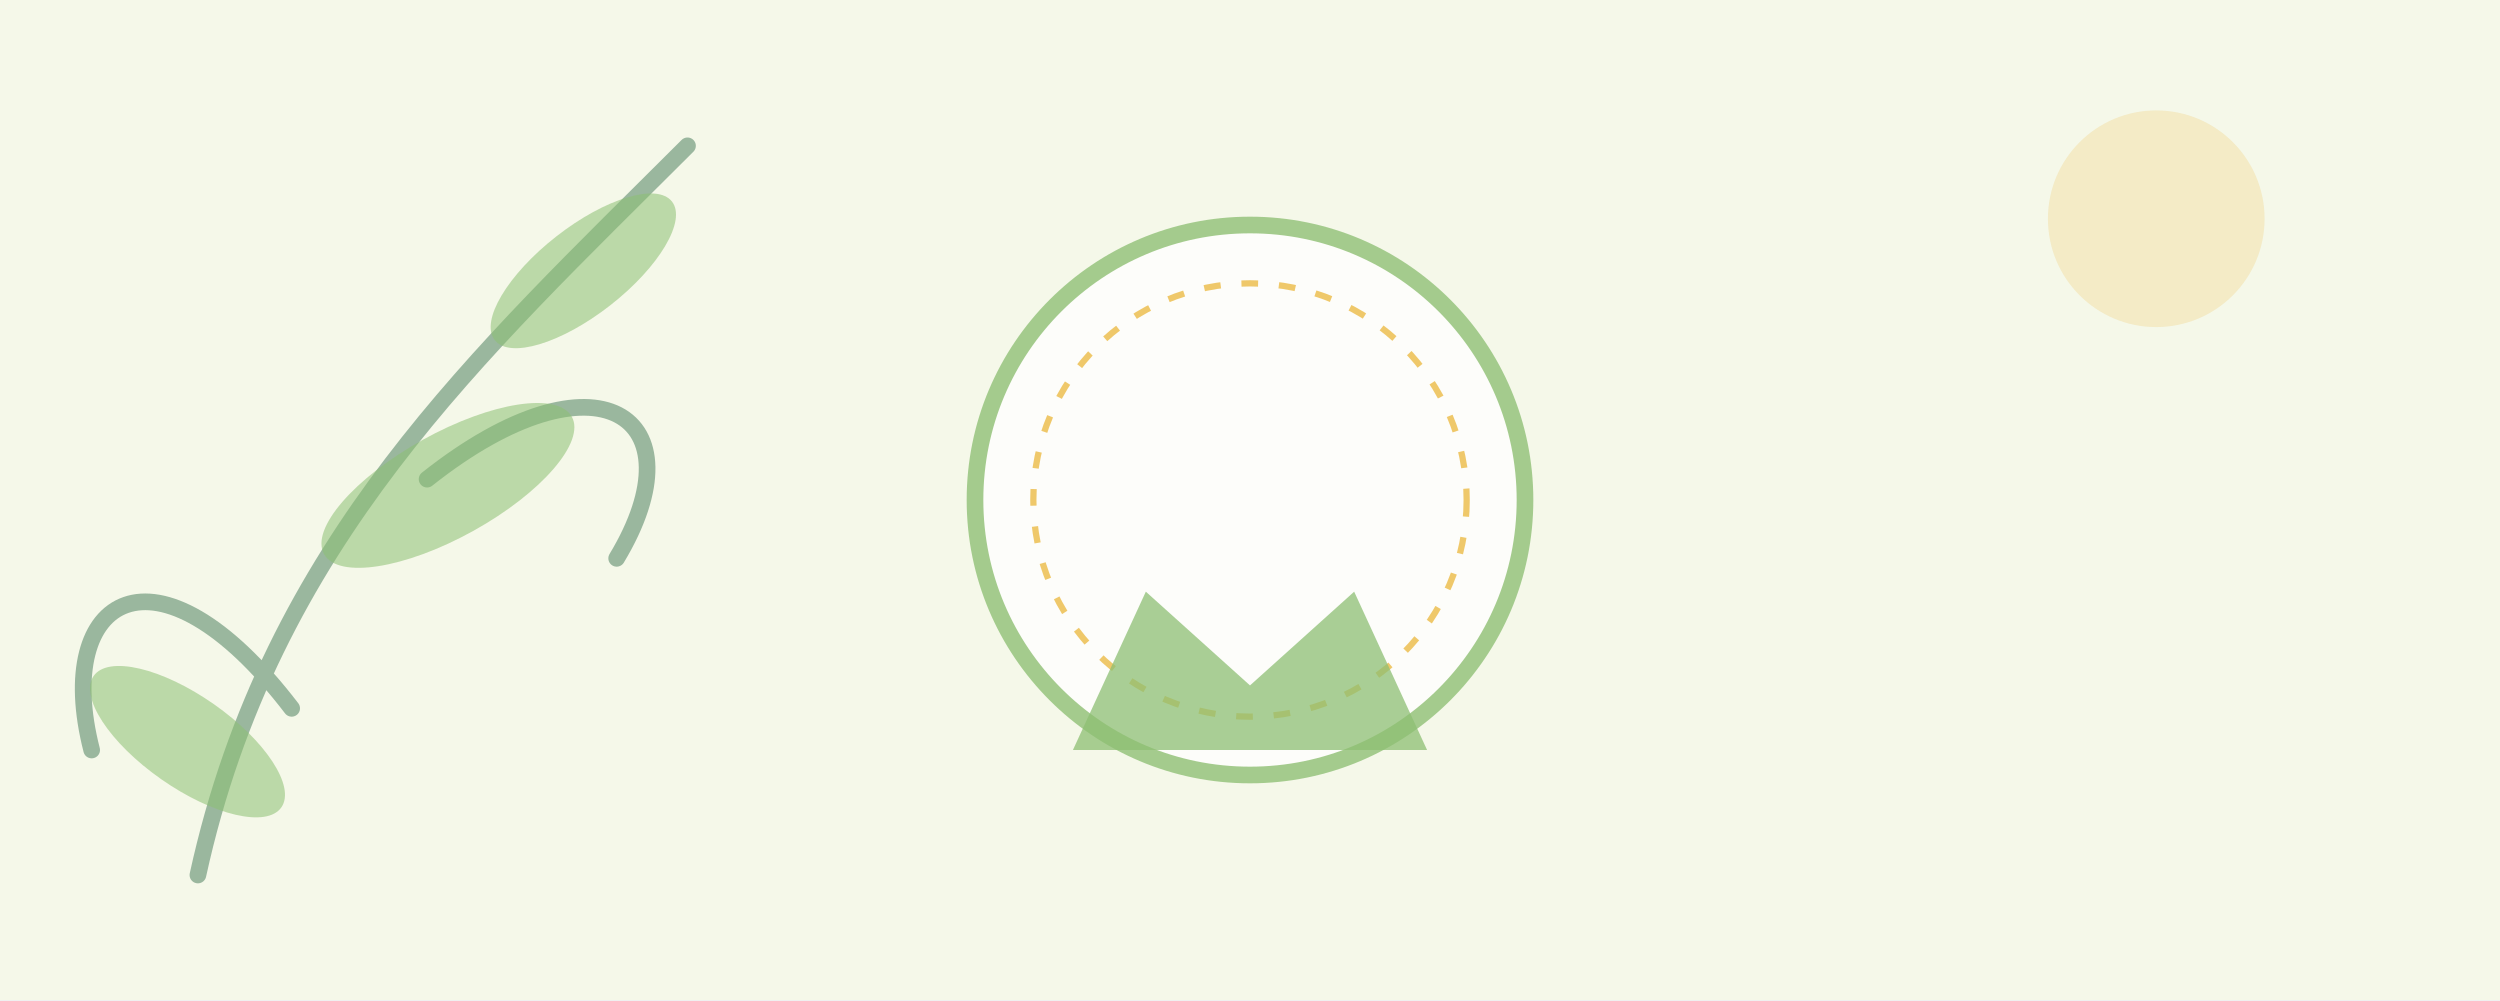
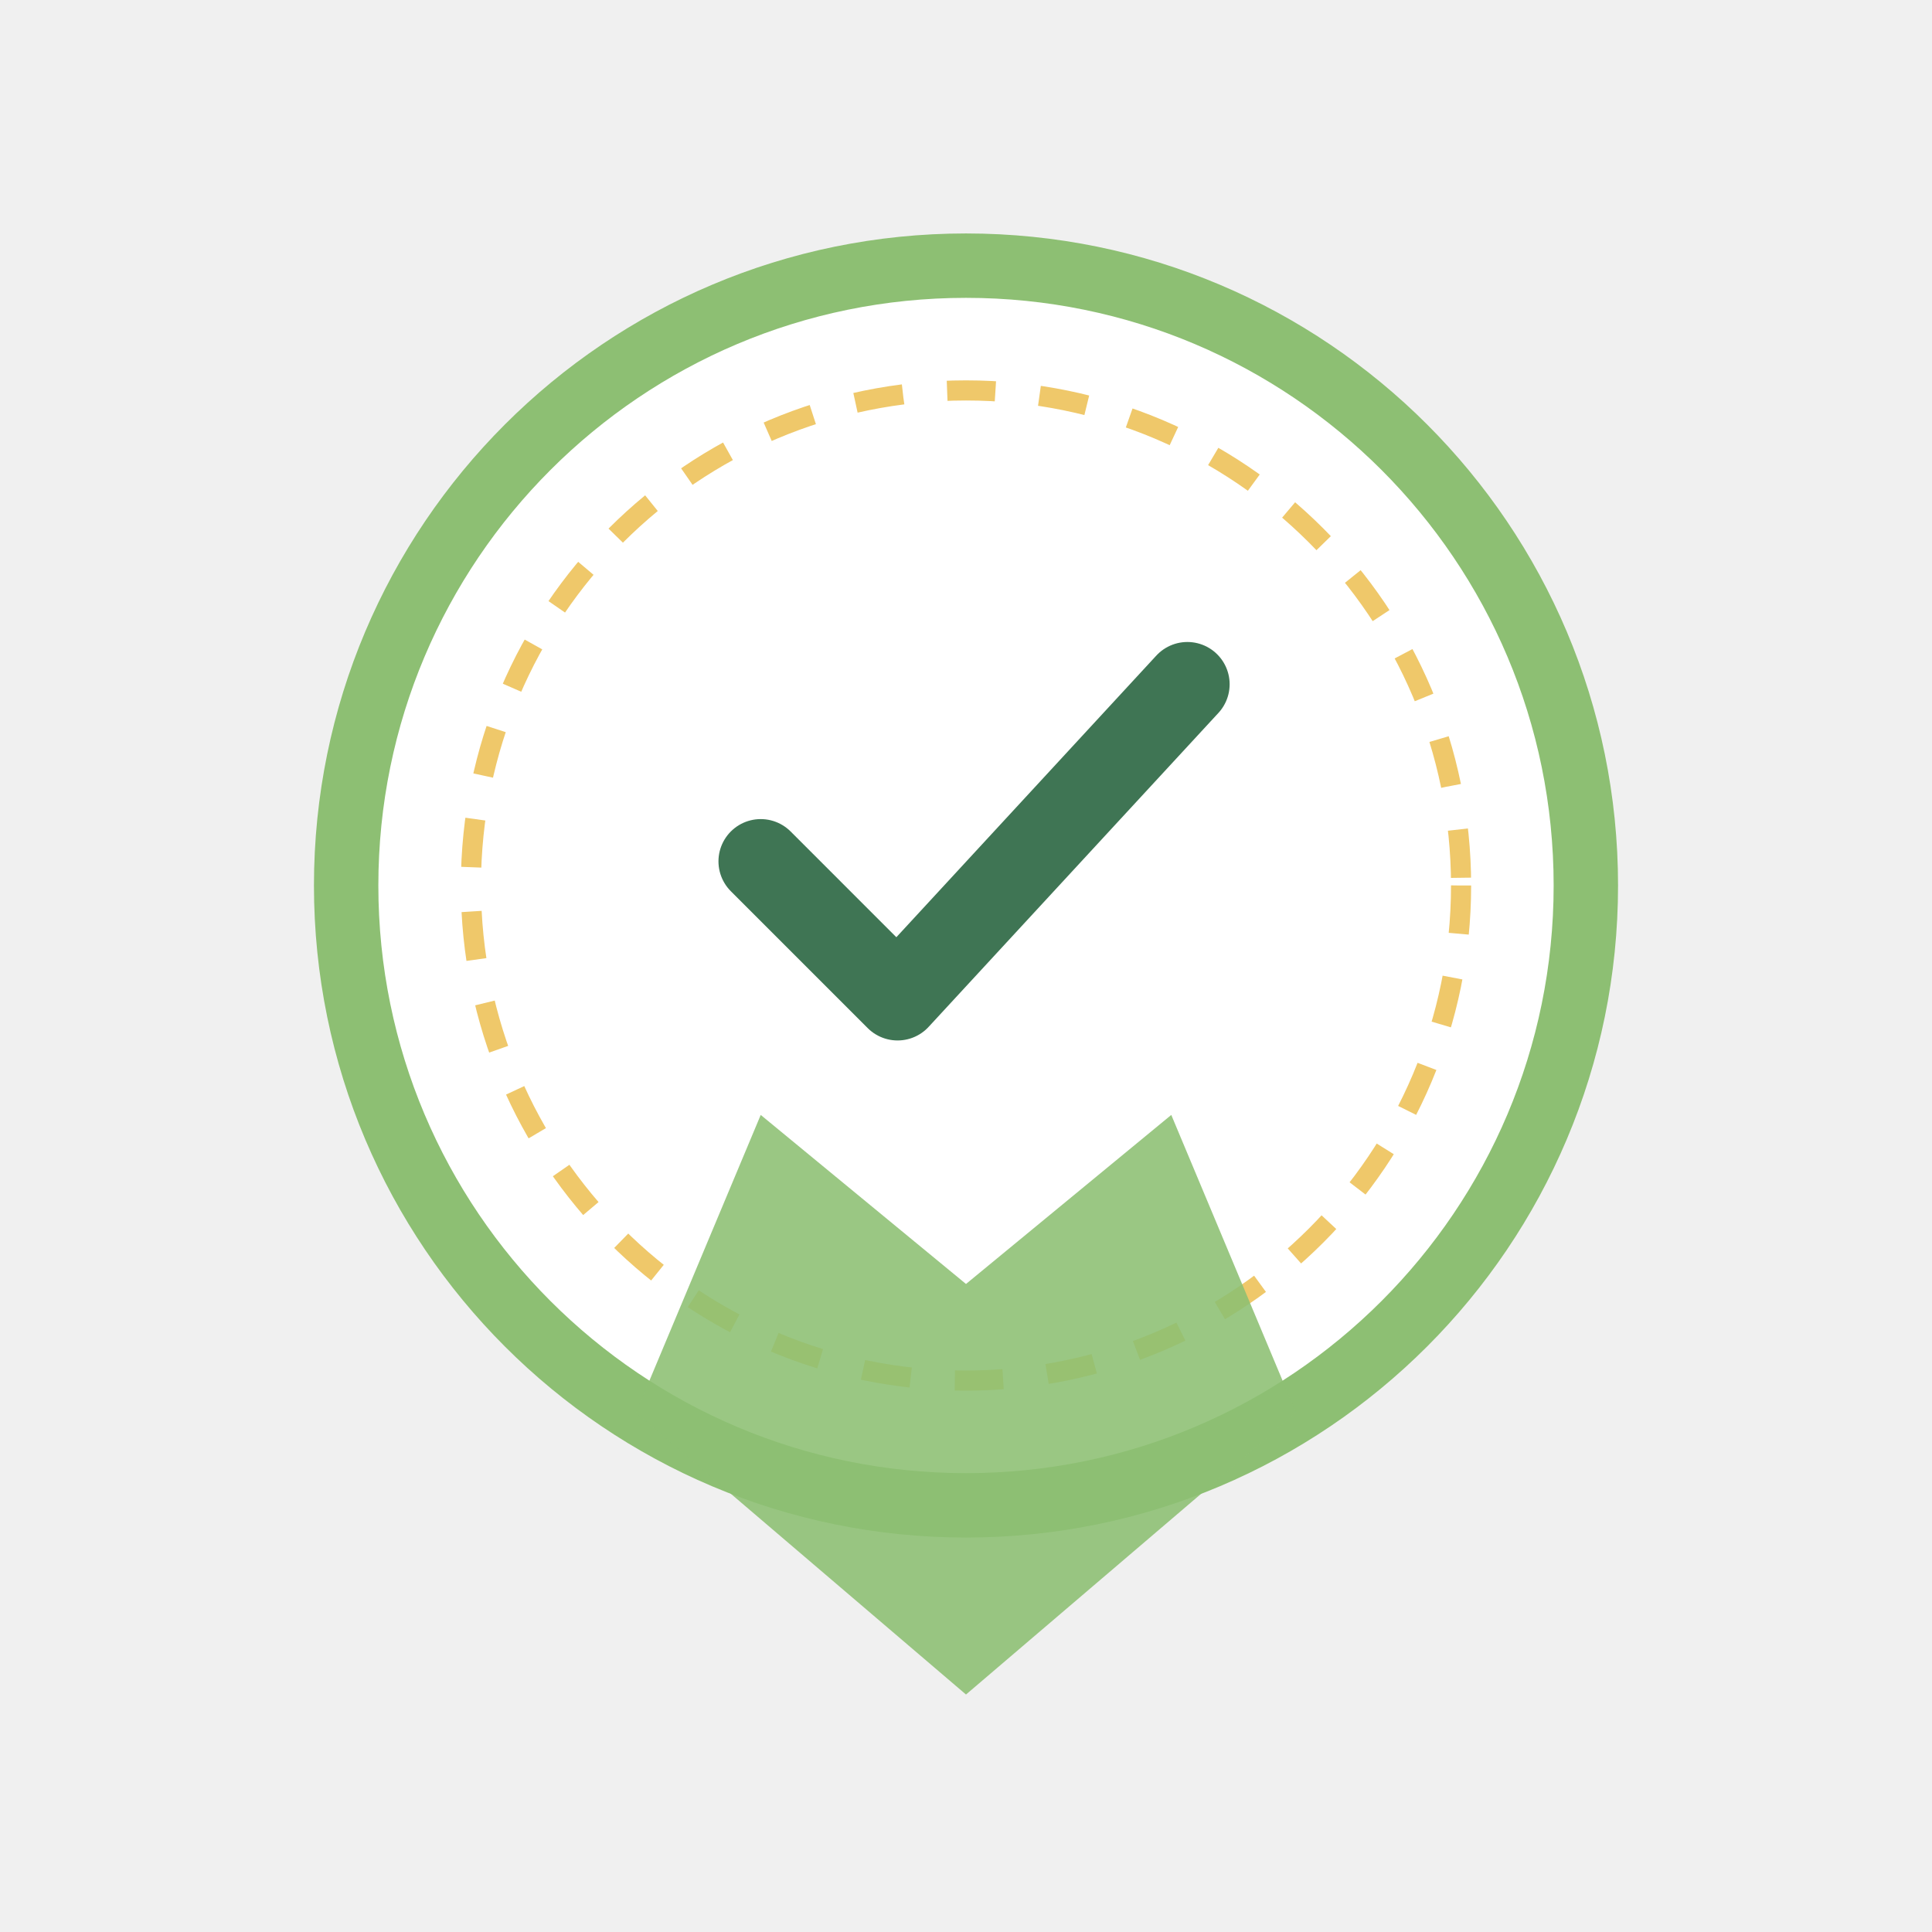
- <svg xmlns="http://www.w3.org/2000/svg" viewBox="0 0 1200 480" role="img" aria-label="原创视觉素材 017">
-   <defs>
-     <linearGradient id="g1" x1="0" y1="0" x2="1" y2="1">
-       <stop stop-color="#8dbf73" />
-       <stop offset="1" stop-color="#3f7554" />
-     </linearGradient>
-     <linearGradient id="fade1" x1="0" y1="0" x2="1" y2="0">
-       <stop stop-color="#8dbf73" stop-opacity="0" />
-       <stop offset=".5" stop-color="#8dbf73" stop-opacity=".65" />
-       <stop offset="1" stop-color="#8dbf73" stop-opacity="0" />
-     </linearGradient>
-     <pattern id="dots1" width="28" height="28" patternUnits="userSpaceOnUse">
-       <circle cx="3" cy="3" r="2" fill="#3f7554" opacity=".16" />
-     </pattern>
-     <filter id="soft1">
-       <feGaussianBlur stdDeviation="18" />
-     </filter>
-   </defs>
-   <rect width="1200" height="480" fill="#f5f8e9" />
-   <path d="M95 420C130 260 230 170 330 70M140 340c-65-85-115-54-96 20M205 230c82-65 132-30 91 38" fill="none" stroke="#3f7554" stroke-width="8" stroke-linecap="round" opacity=".5" />
-   <g fill="#8dbf73" opacity=".55">
-     <ellipse cx="90" cy="356" rx="55" ry="22" transform="rotate(35 90 356)" />
-     <ellipse cx="215" cy="233" rx="68" ry="25" transform="rotate(-29 215 233)" />
-     <ellipse cx="280" cy="130" rx="54" ry="21" transform="rotate(-38 280 130)" />
-   </g>
-   <circle cx="1035" cy="105" r="52" fill="#efc86a" opacity=".28" />
-   <circle cx="600" cy="240" r="132" fill="#ffffff" opacity=".78" stroke="#8dbf73" stroke-width="8" />
-   <circle cx="600" cy="240" r="104" fill="none" stroke="#efc86a" stroke-width="3" stroke-dasharray="8 10" />
-   <path d="m515 360 35-76 50 45 50-45 35 76" fill="#8dbf73" opacity=".75" />
+ <svg xmlns="http://www.w3.org/2000/svg" viewBox="0 0 480 480" role="img" aria-label="原创透明badge素材 017">
+   <circle cx="240" cy="220" r="154" fill="#ffffff" stroke="#8dbf73" stroke-width="16" />
+   <circle cx="240" cy="220" r="123" fill="none" stroke="#efc86a" stroke-width="5" stroke-dasharray="12 11" />
+   <path d="m158 351 31-74 51 42 51-42 31 74-82 70Z" fill="#8dbf73" opacity=".88" />
+   <path d="m189 214 34 34 72-78" fill="none" stroke="#3f7554" stroke-width="21" stroke-linecap="round" stroke-linejoin="round" />
</svg>
